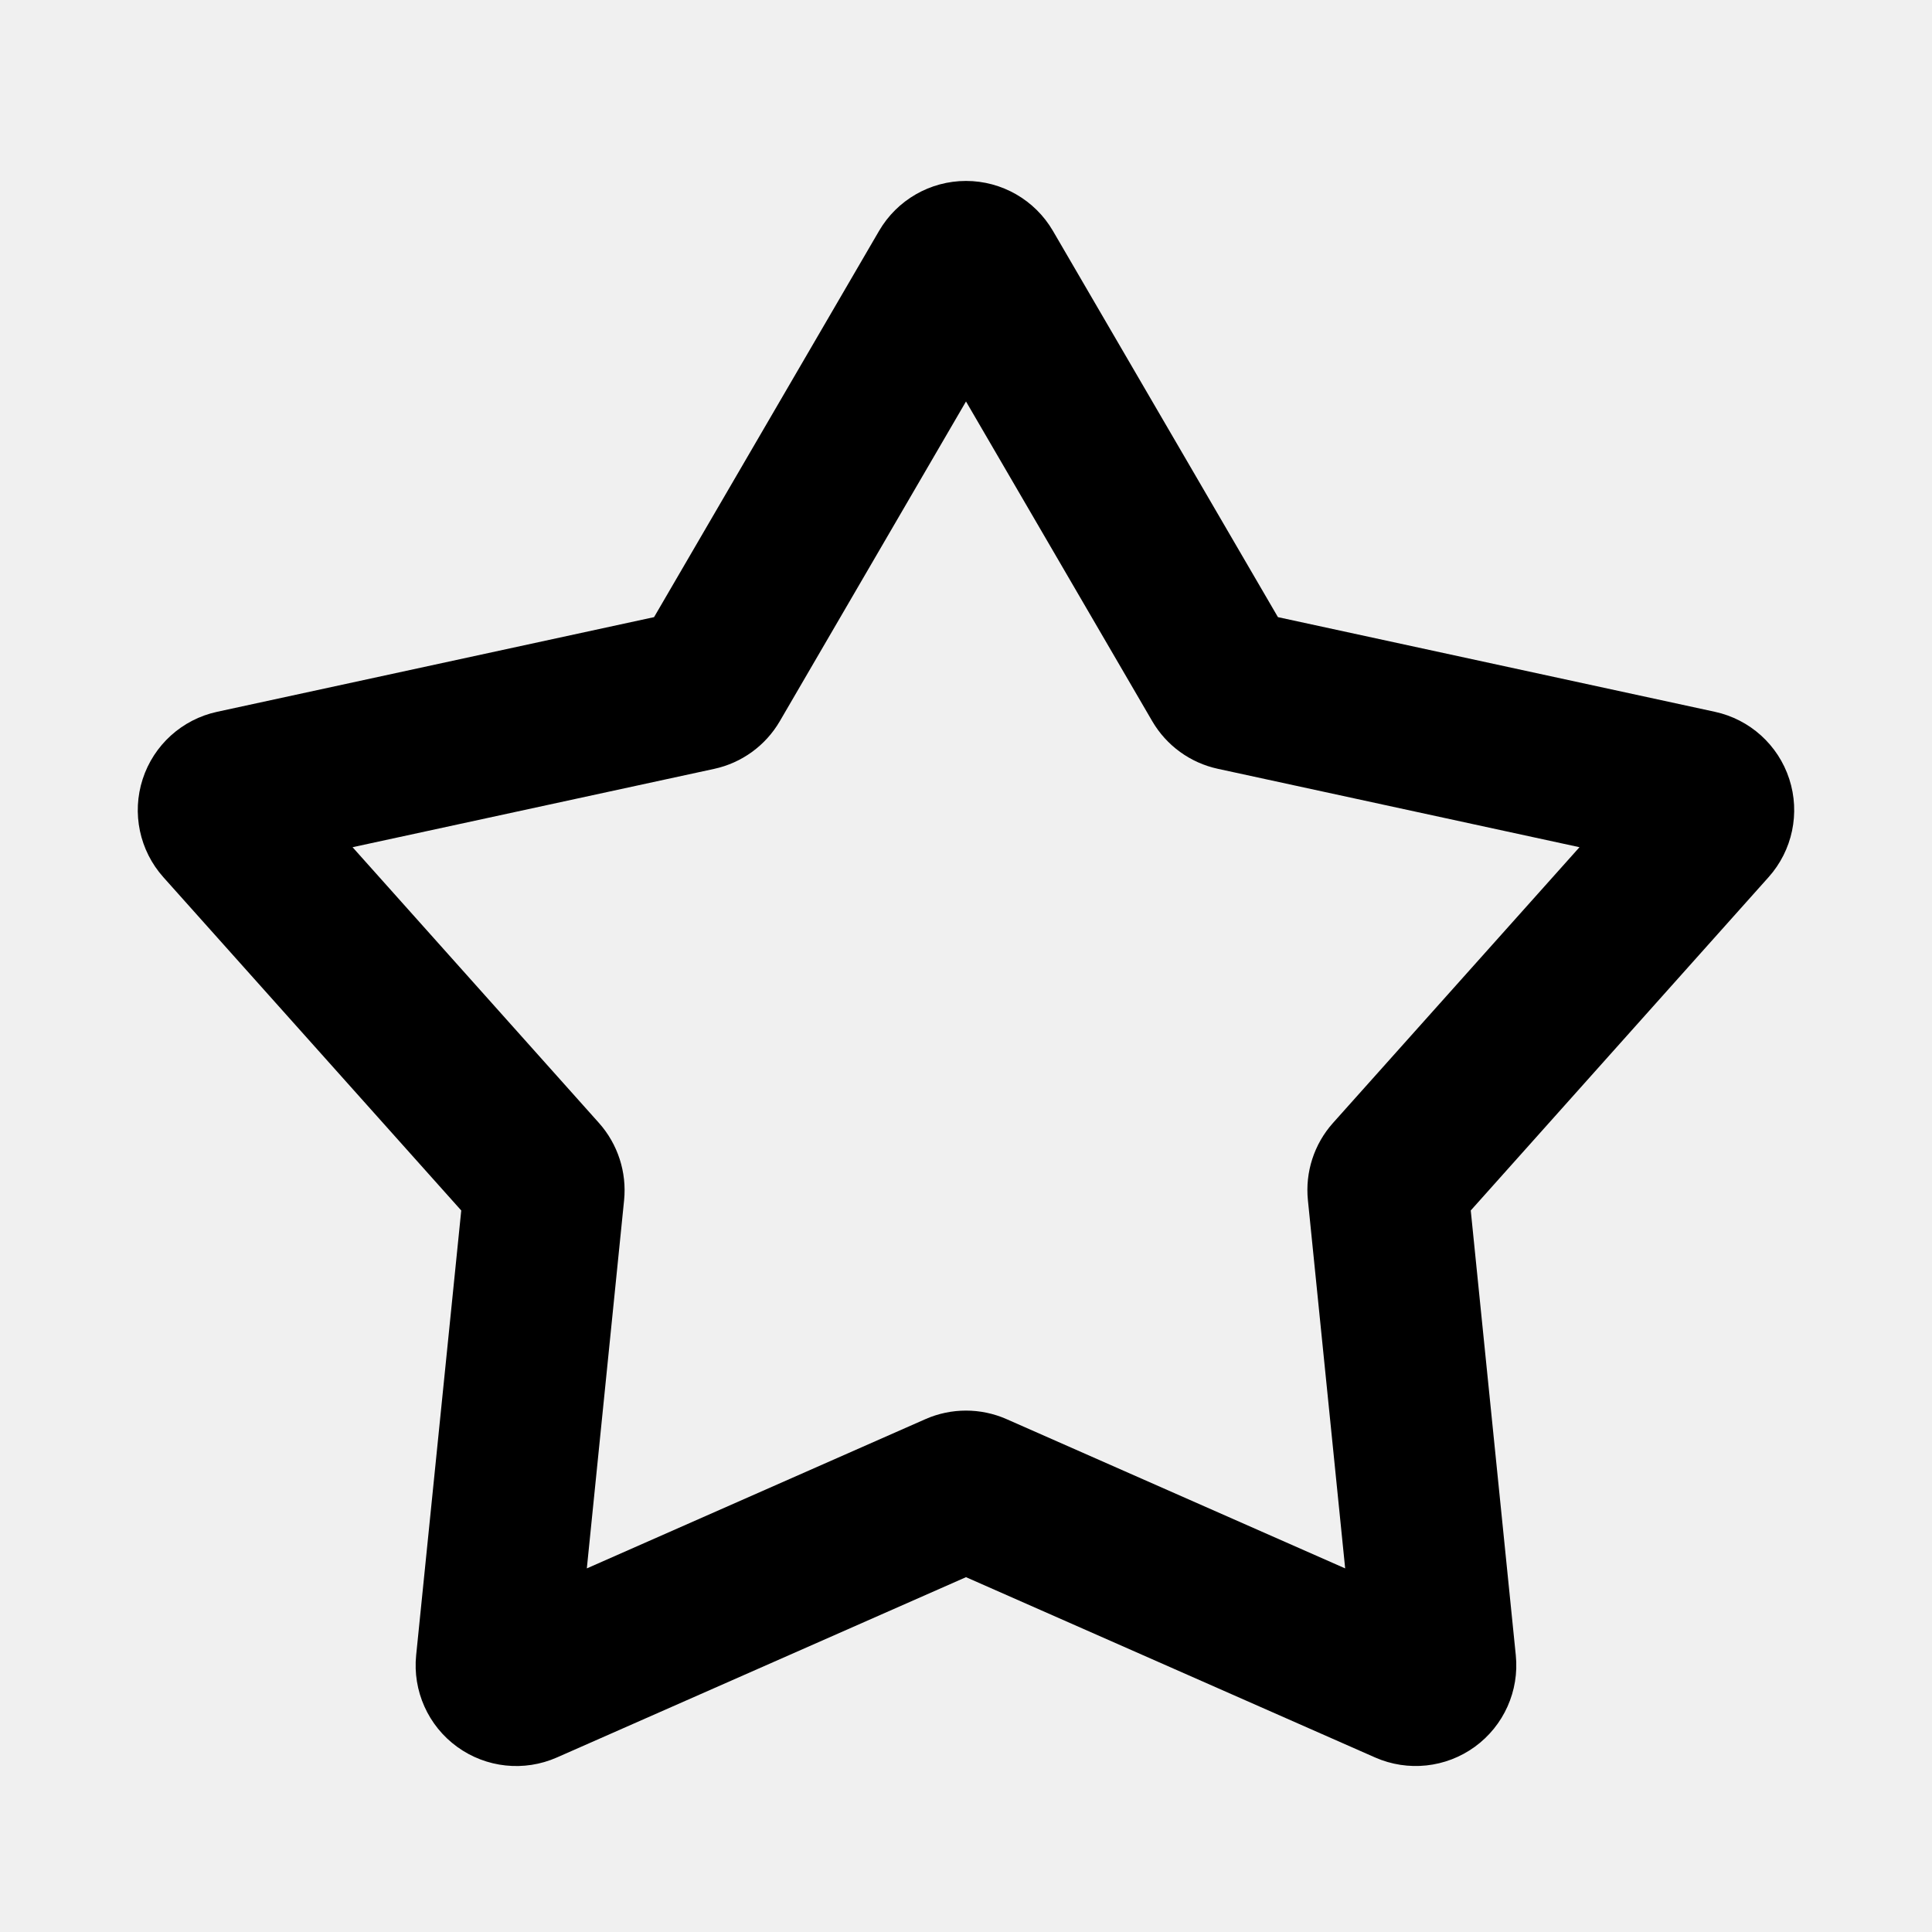
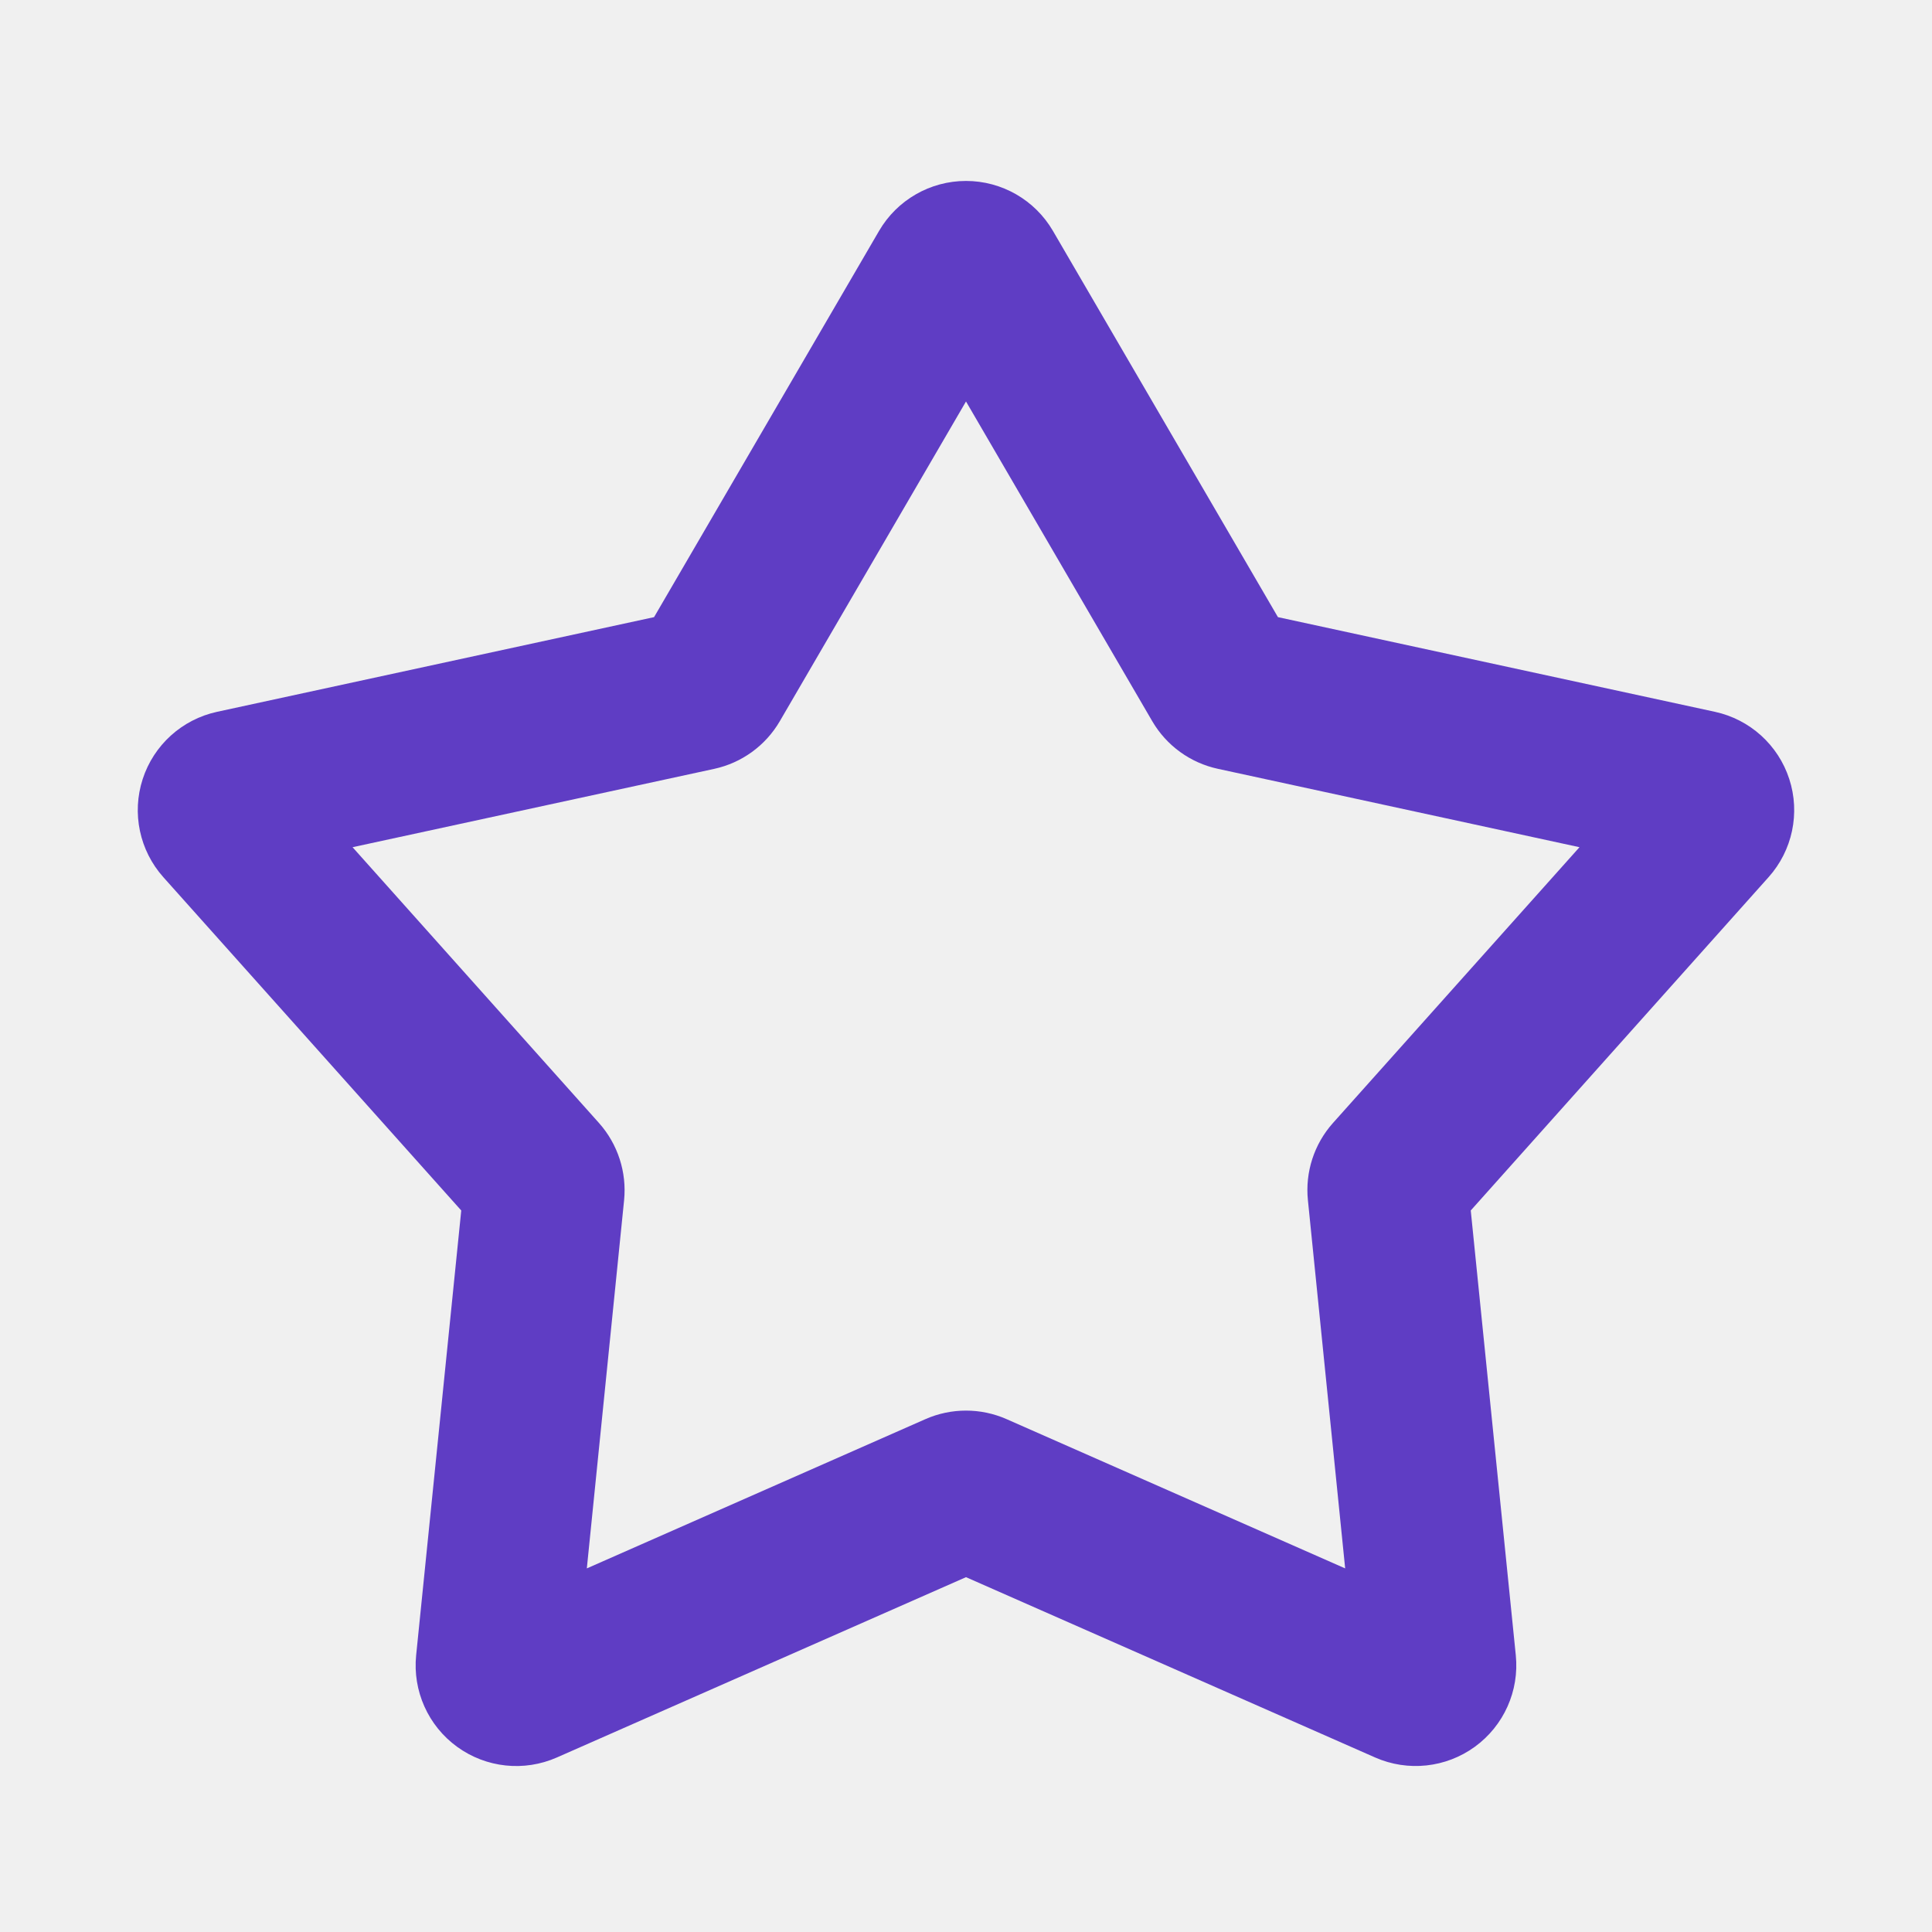
<svg xmlns="http://www.w3.org/2000/svg" width="35" height="35" fill="none" viewBox="0 0 35 35">
  <g clip-path="url(#a)">
-     <path fill="#000" fill-rule="evenodd" d="M15.925 4.183a1.823 1.823 0 0 1 3.15 0l4.076 6.997 7.916 1.715a1.822 1.822 0 0 1 .973 2.995l-5.396 6.039.816 8.057a1.823 1.823 0 0 1-2.549 1.852L17.5 28.572l-7.411 3.266a1.823 1.823 0 0 1-2.55-1.852l.817-8.057-5.396-6.037a1.823 1.823 0 0 1 .973-2.997l7.916-1.715 4.076-6.997Zm1.575 3.09-3.373 5.792a1.823 1.823 0 0 1-1.19.864l-6.55 1.419 4.465 4.997c.34.382.505.89.454 1.399l-.675 6.669 6.134-2.704a1.824 1.824 0 0 1 1.47 0l6.134 2.704-.675-6.67a1.822 1.822 0 0 1 .453-1.398l4.467-4.997-6.55-1.42a1.822 1.822 0 0 1-1.19-.863L17.5 7.273Z" clip-rule="evenodd" />
+     <path fill="#5F3DC4" fill-rule="evenodd" d="M15.925 4.183a1.823 1.823 0 0 1 3.15 0l4.076 6.997 7.916 1.715a1.822 1.822 0 0 1 .973 2.995l-5.396 6.039.816 8.057a1.823 1.823 0 0 1-2.549 1.852L17.5 28.572l-7.411 3.266a1.823 1.823 0 0 1-2.55-1.852l.817-8.057-5.396-6.037a1.823 1.823 0 0 1 .973-2.997l7.916-1.715 4.076-6.997Zm1.575 3.09-3.373 5.792a1.823 1.823 0 0 1-1.19.864l-6.55 1.419 4.465 4.997c.34.382.505.89.454 1.399l-.675 6.669 6.134-2.704a1.824 1.824 0 0 1 1.47 0l6.134 2.704-.675-6.67a1.822 1.822 0 0 1 .453-1.398l4.467-4.997-6.55-1.42a1.822 1.822 0 0 1-1.19-.863L17.5 7.273Z" clip-rule="evenodd" />
  </g>
  <defs>
    <clipPath id="a">
      <path fill="#fff" d="M0 0h35v35H0z" />
    </clipPath>
  </defs>
</svg>
